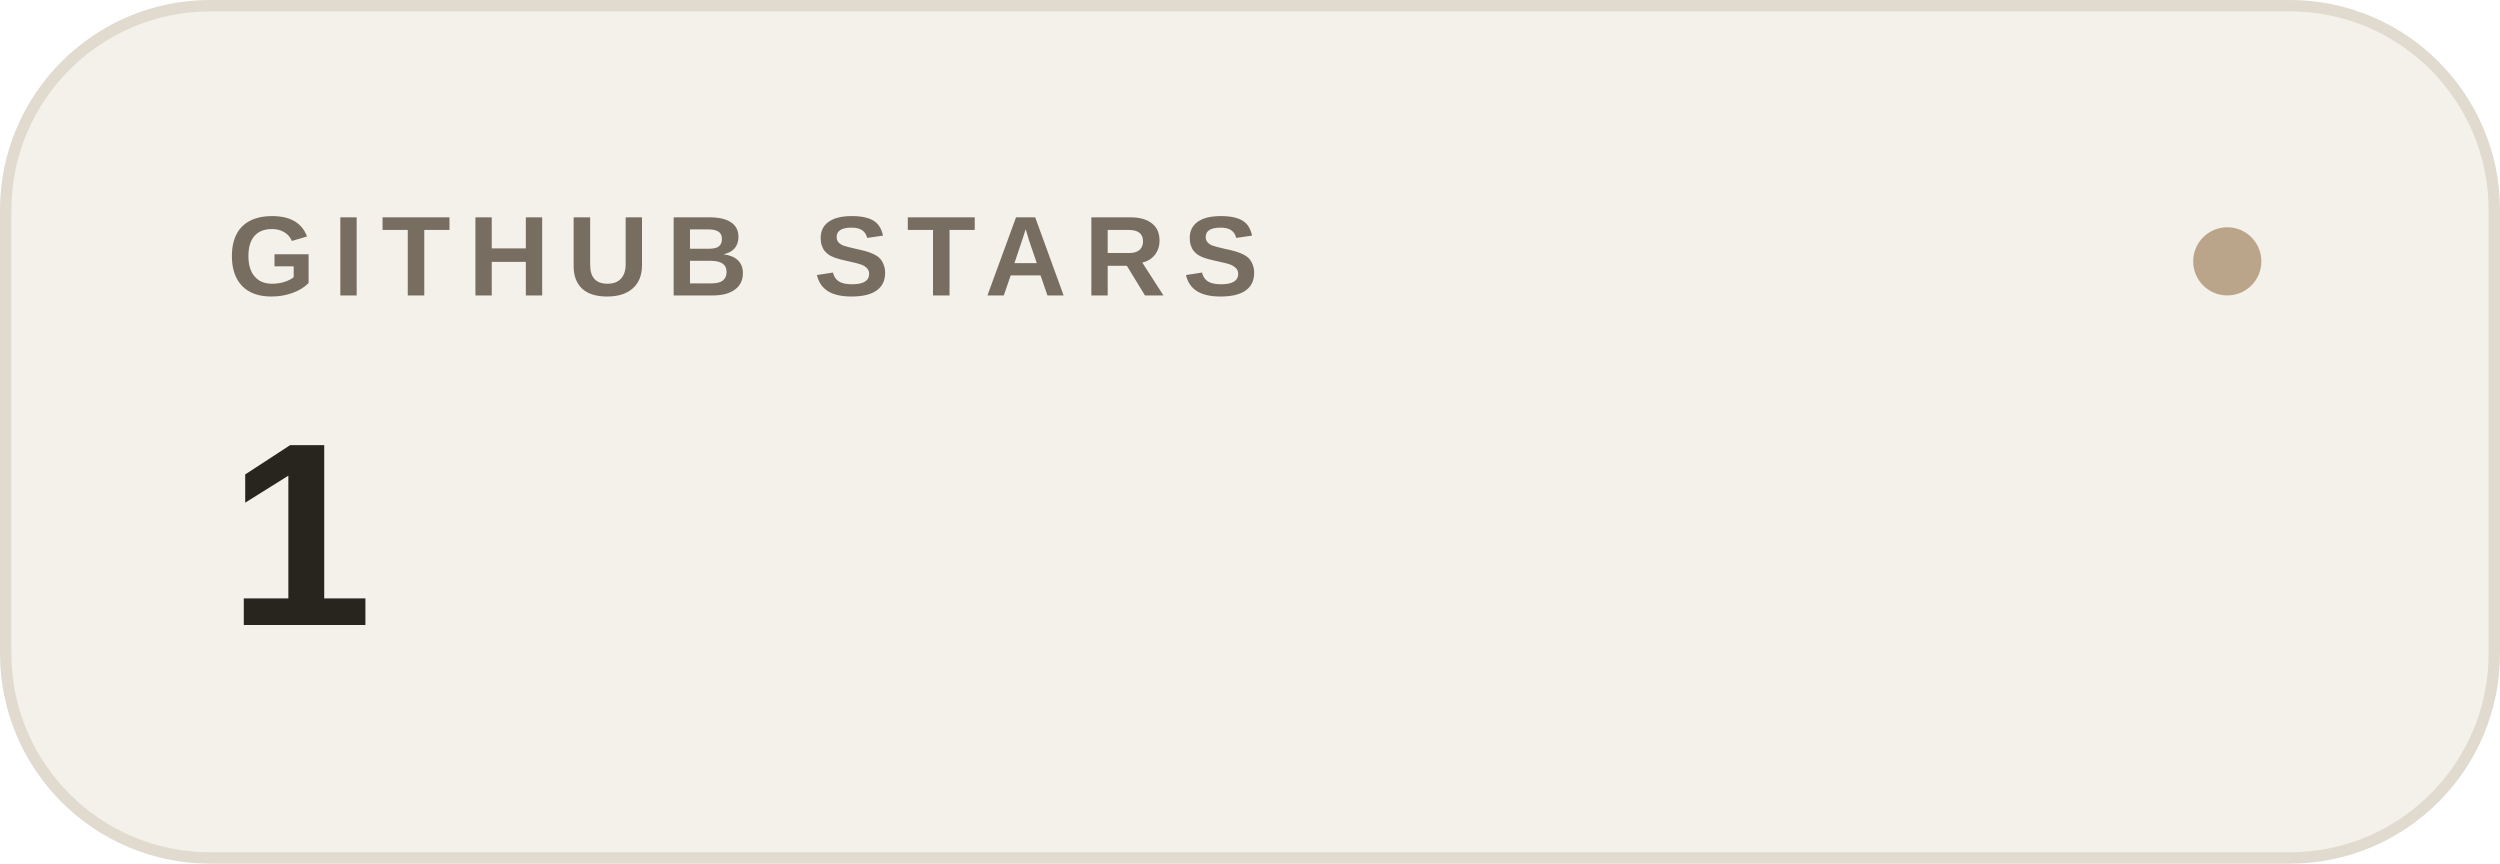
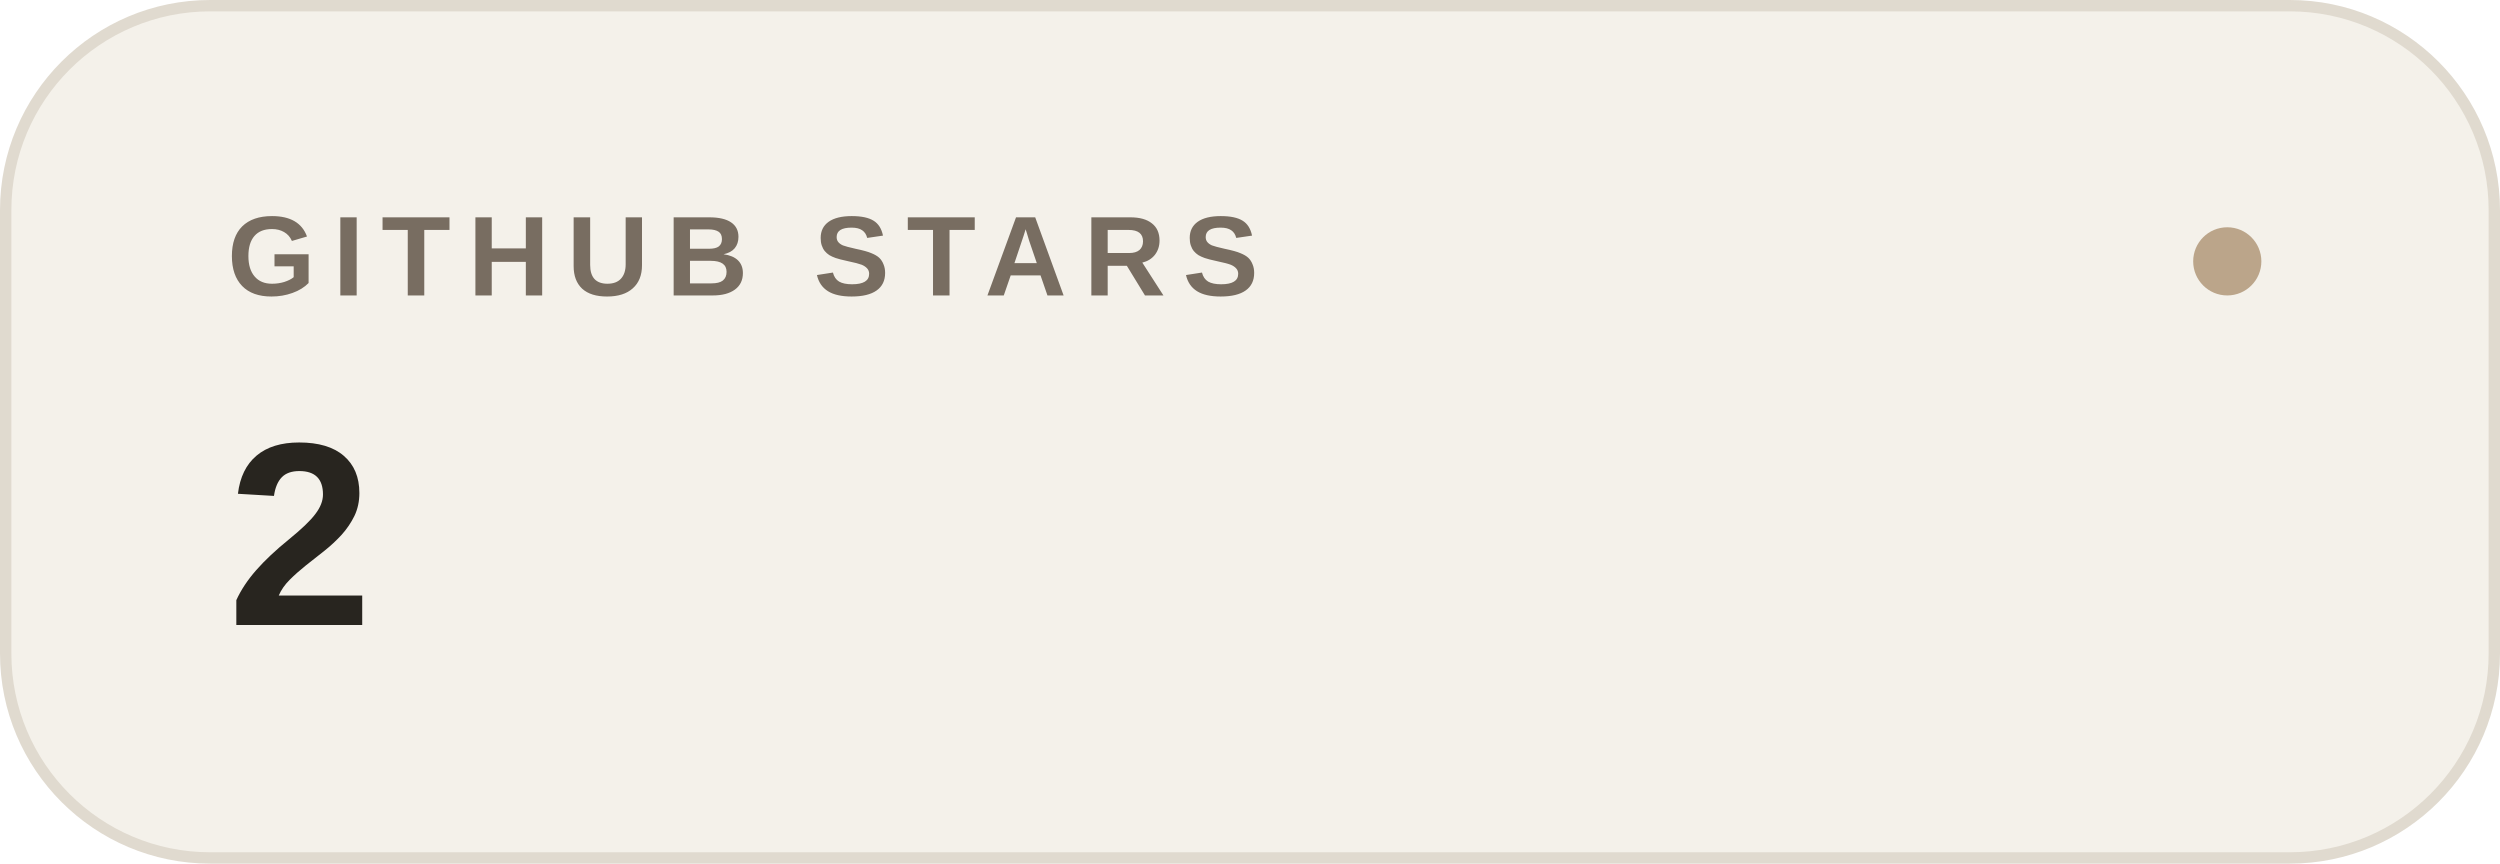
- <svg xmlns="http://www.w3.org/2000/svg" width="220" height="76" viewBox="0 0 220 76" role="img" aria-label="GITHUB STARS: 1">
+ <svg xmlns="http://www.w3.org/2000/svg" width="220" height="76" viewBox="0 0 220 76" role="img" aria-label="GITHUB STARS: 2">
  <rect x=".5" y=".5" width="219" height="75" rx="18" fill="#f4f1ea" stroke="#e0dacf" />
  <text x="20" y="26" font-family="-apple-system,BlinkMacSystemFont,Segoe UI,Arial,sans-serif" font-size="10" font-weight="600" letter-spacing="1.5" fill="#786d61">GITHUB STARS</text>
-   <text x="20" y="55" font-family="-apple-system,BlinkMacSystemFont,Segoe UI,Arial,sans-serif" font-size="23" font-weight="600" fill="#28251f">1</text>
+   <text x="20" y="55" font-family="-apple-system,BlinkMacSystemFont,Segoe UI,Arial,sans-serif" font-size="23" font-weight="600" fill="#28251f">2</text>
  <circle cx="196" cy="23" r="3" fill="#bba58a" />
</svg>
